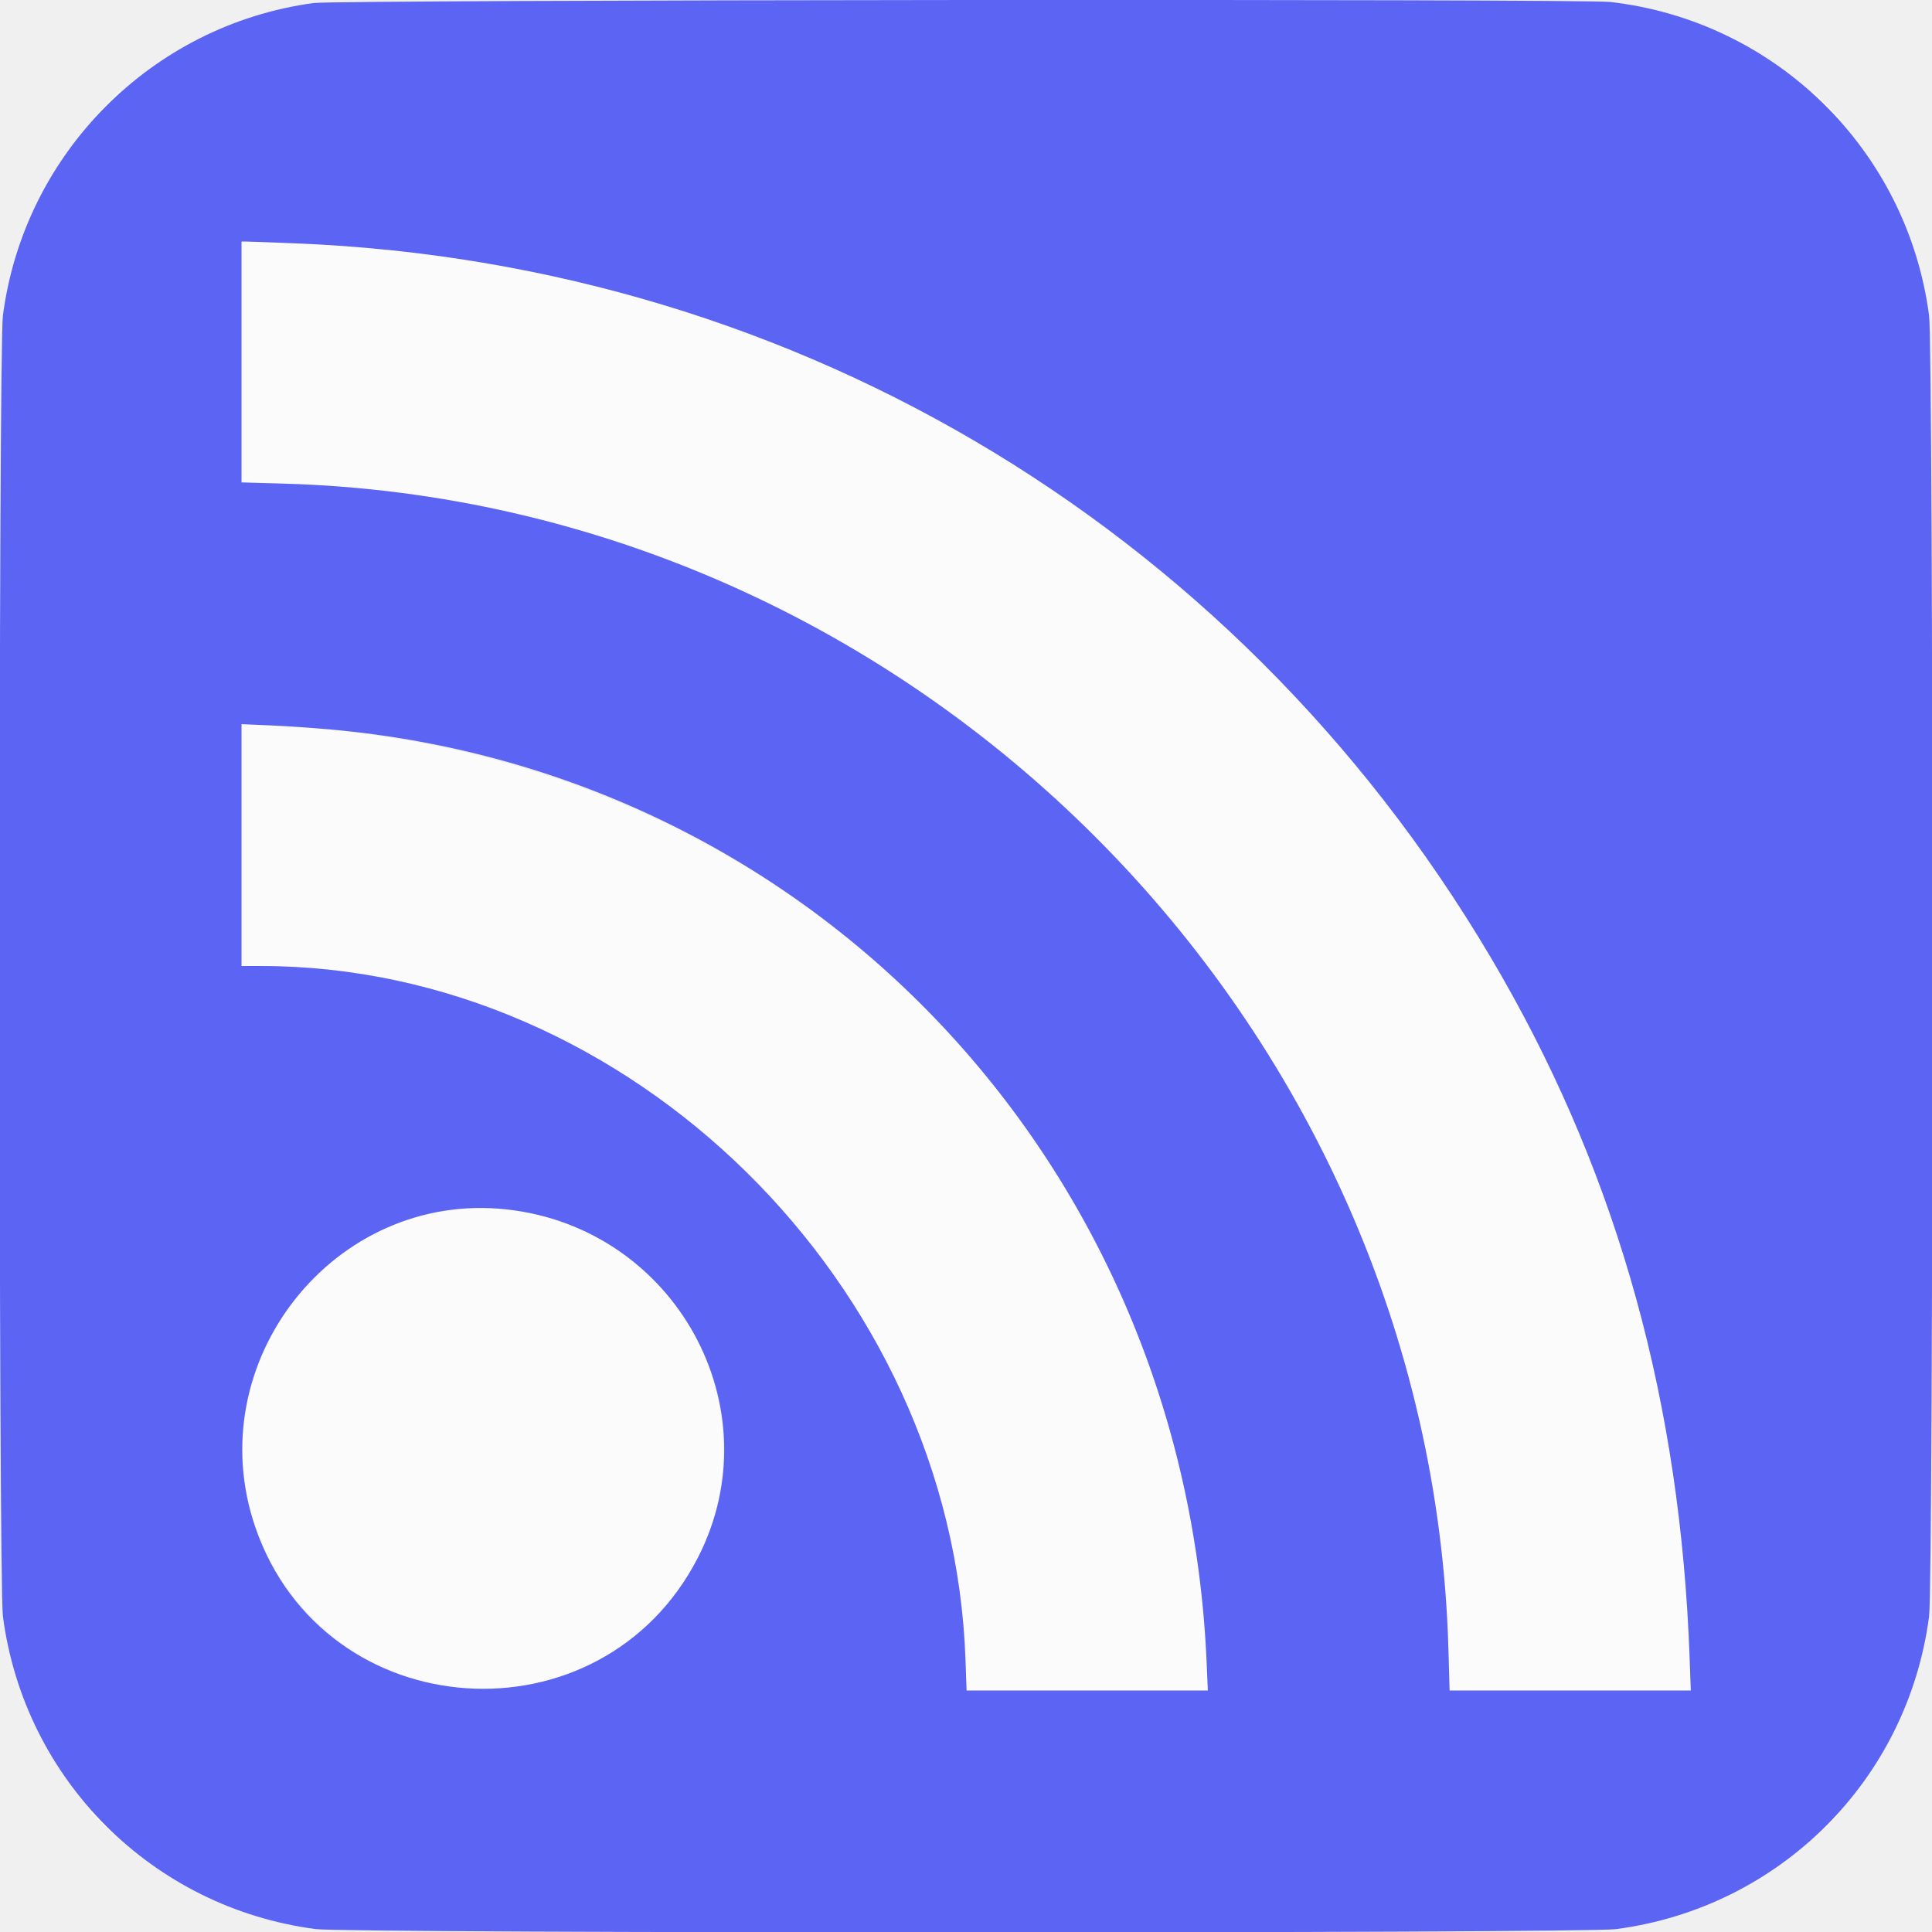
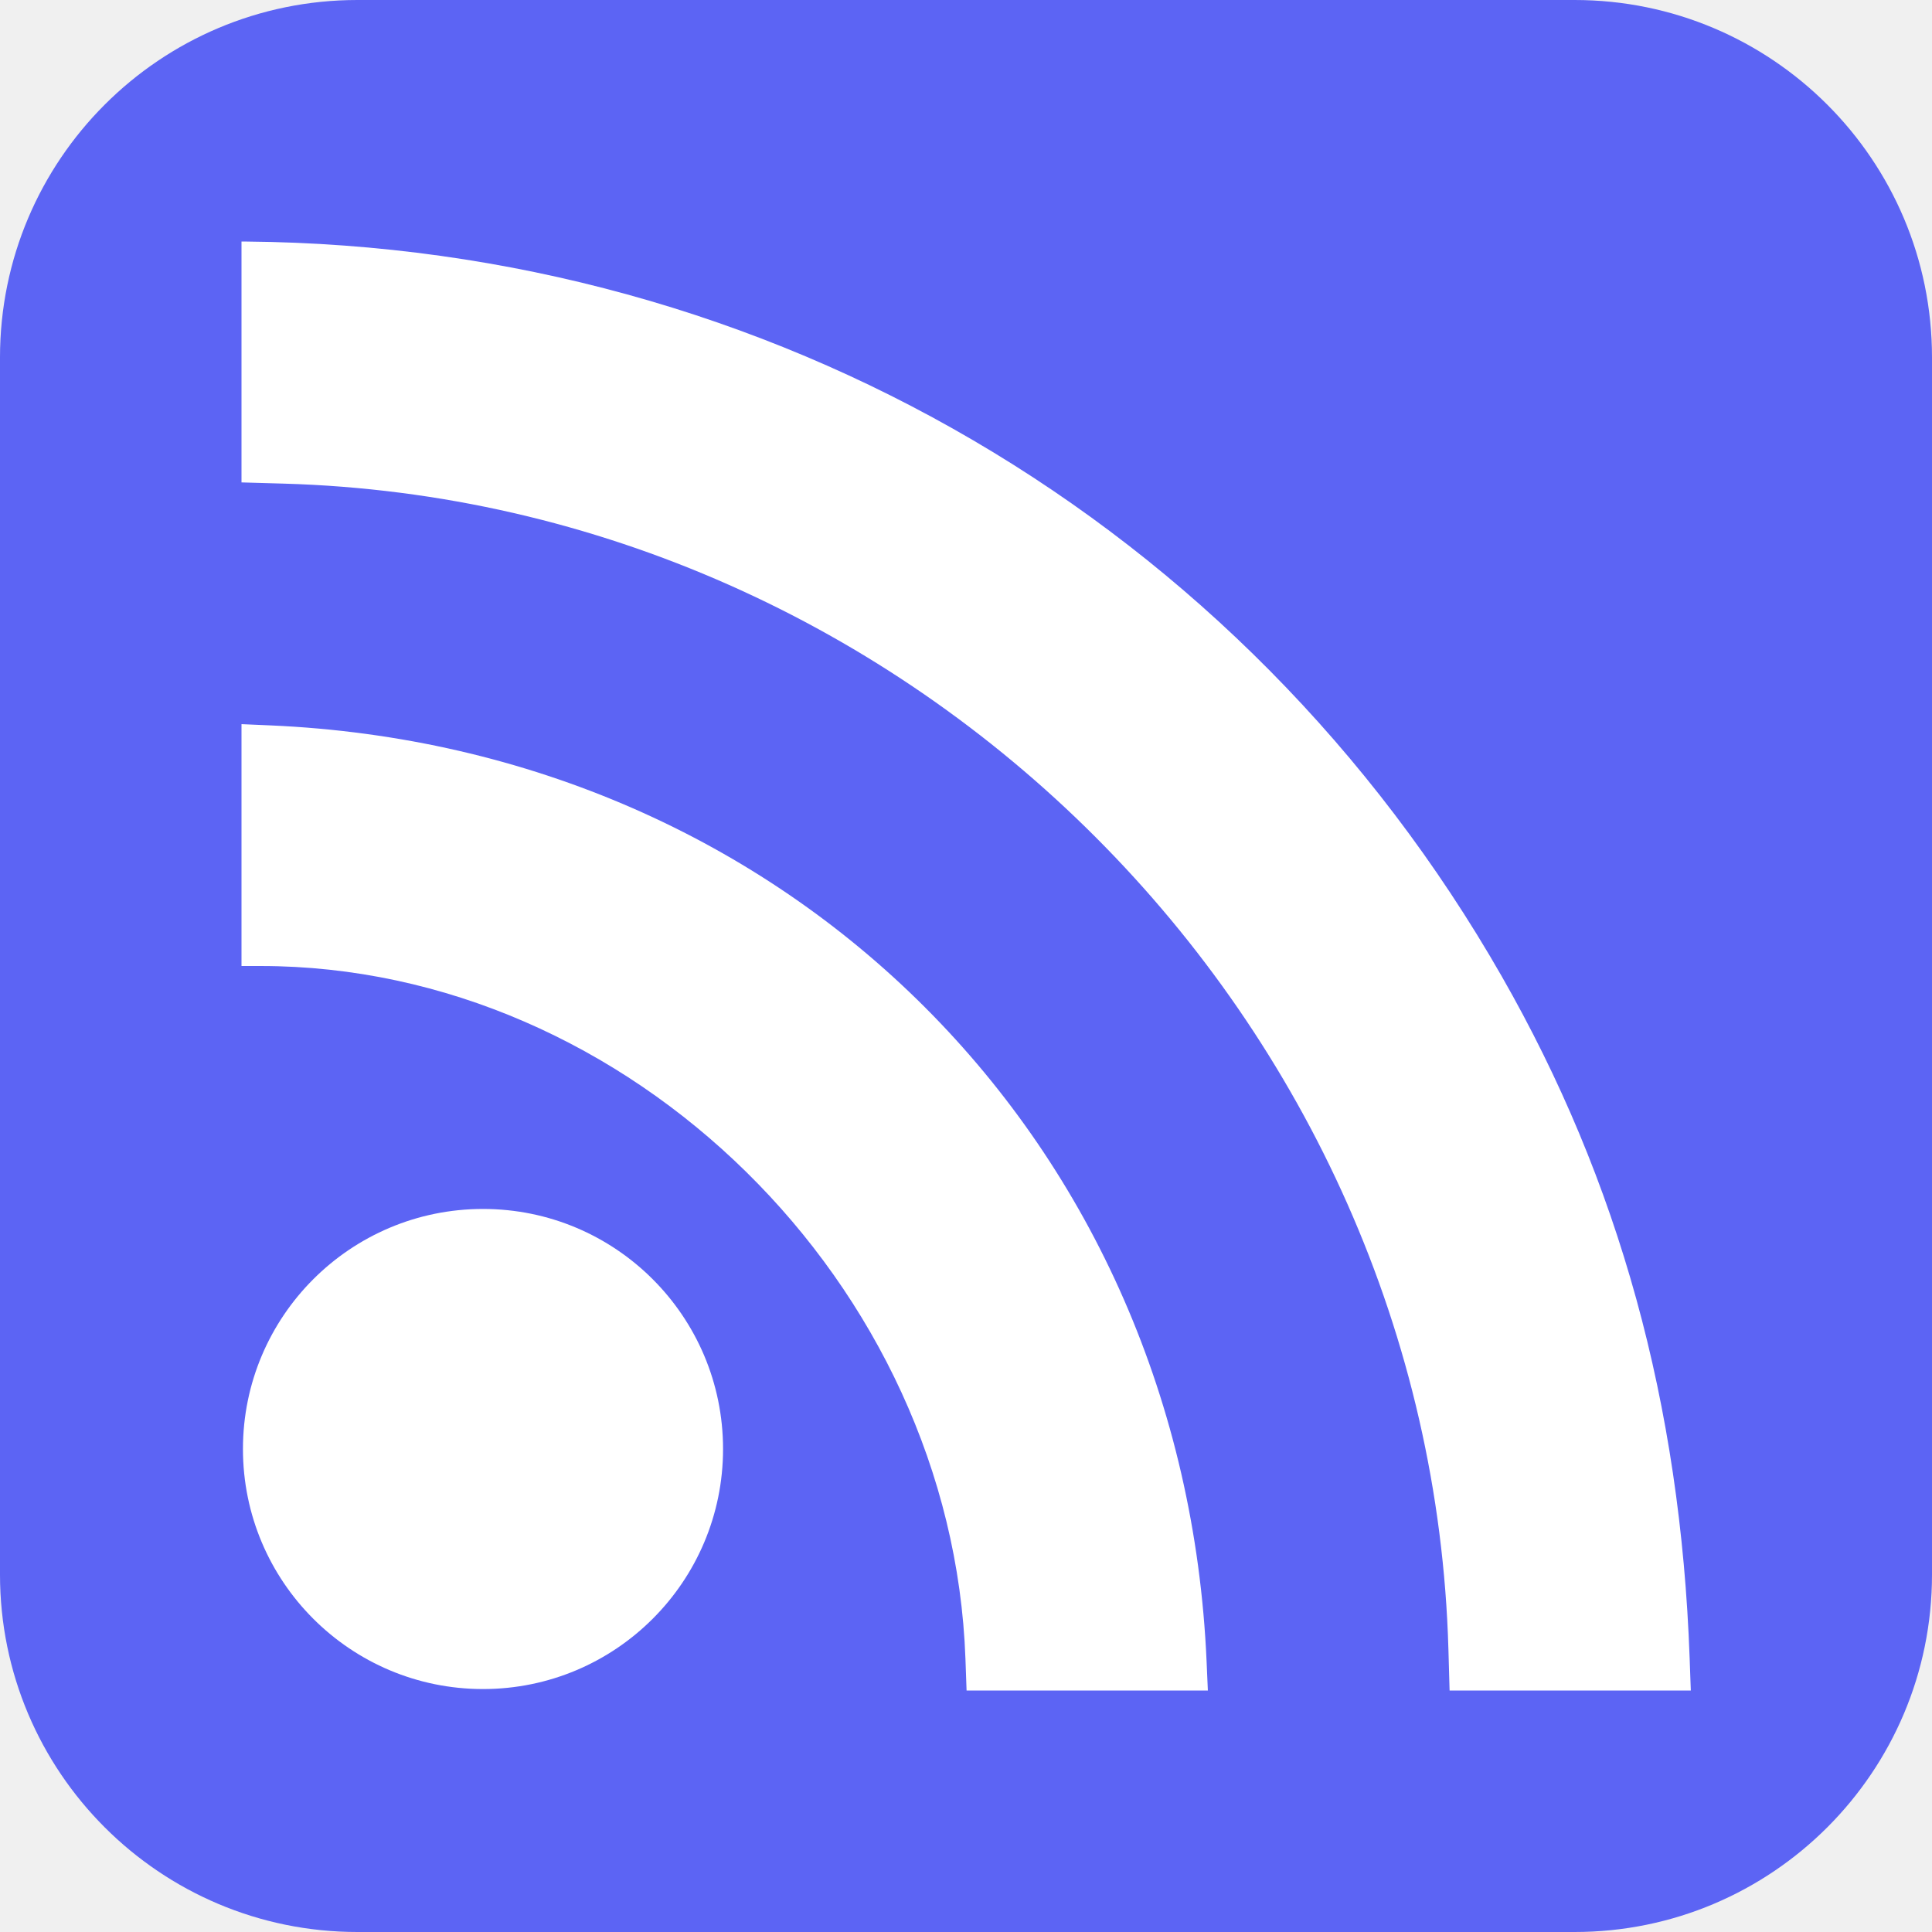
<svg xmlns="http://www.w3.org/2000/svg" id="svg" version="1.1" width="400" height="400" viewBox="0, 0, 400,400">
  <g id="svgg">
-     <path id="path0" d="M21.671 21.973 L 18.555 25.195 21.777 22.079 C 24.770 19.186,25.178 18.750,24.893 18.750 C 24.834 18.750,23.384 20.200,21.671 21.973 M377.930 21.875 C 379.638 23.594,381.124 25.000,381.232 25.000 C 381.339 25.000,380.029 23.594,378.320 21.875 C 376.612 20.156,375.126 18.750,375.018 18.750 C 374.911 18.750,376.221 20.156,377.930 21.875 M50.000 74.940 L 50.000 99.879 58.691 100.127 C 189.073 103.844,296.193 211.046,299.881 341.504 L 300.121 350.000 325.092 350.000 L 350.063 350.000 349.821 343.262 C 347.937 290.762,335.217 244.613,310.926 202.148 C 257.131 108.102,159.561 50.977,51.074 50.010 L 50.000 50.000 50.000 74.940 M50.000 174.963 L 50.000 200.000 54.004 200.001 C 130.213 200.027,197.125 265.826,199.886 343.457 L 200.119 350.000 225.097 350.000 L 250.074 350.000 249.815 344.043 C 245.130 236.454,163.546 154.870,55.957 150.185 L 50.000 149.926 50.000 174.963 M94.336 250.453 C 53.088 255.082,35.392 305.868,64.821 335.162 C 96.253 366.449,149.747 344.302,149.747 300.000 C 149.747 270.161,123.986 247.126,94.336 250.453 M18.750 375.107 C 18.750 375.167,20.112 376.529,21.777 378.135 L 24.805 381.055 21.885 378.027 C 19.173 375.216,18.750 374.822,18.750 375.107 M377.919 378.223 L 375.195 381.055 378.027 378.331 C 380.658 375.801,381.038 375.391,380.751 375.391 C 380.692 375.391,379.417 376.665,377.919 378.223 " stroke="none" fill="#fcfbfb" fill-rule="evenodd" />
-     <path id="path1" d="M64.901 0.630 C 31.414 5.177,4.969 31.795,0.600 65.352 C -0.314 72.371,-0.310 327.673,0.604 334.648 C 5.035 368.461,31.539 394.965,65.352 399.396 C 72.270 400.303,327.639 400.315,334.550 399.409 C 368.481 394.961,394.957 368.519,399.396 334.648 C 400.313 327.647,400.313 72.353,399.396 65.352 C 394.910 31.116,367.687 4.329,333.398 0.408 C 327.414 -0.276,70.006 -0.064,64.901 0.630 M61.290 50.388 C 165.960 54.609,258.825 111.064,310.926 202.148 C 335.217 244.613,347.937 290.762,349.821 343.262 L 350.063 350.000 325.092 350.000 L 300.121 350.000 299.881 341.504 C 296.193 211.046,189.073 103.844,58.691 100.127 L 50.000 99.879 50.000 74.940 L 50.000 50.000 51.074 50.010 C 51.665 50.015,56.262 50.185,61.290 50.388 M68.359 151.021 C 168.815 160.015,245.346 241.424,249.815 344.043 L 250.074 350.000 225.097 350.000 L 200.119 350.000 199.886 343.457 C 197.125 265.826,130.213 200.027,54.004 200.001 L 50.000 200.000 50.000 174.963 L 50.000 149.926 55.957 150.185 C 59.233 150.328,64.814 150.704,68.359 151.021 M104.883 250.394 C 139.838 254.248,160.340 291.500,144.526 322.424 C 124.518 361.547,67.133 357.657,52.870 316.211 C 41.108 282.032,69.219 246.462,104.883 250.394 " stroke="none" fill="#5c64f4" fill-rule="evenodd" />
+     <rect width="400" height="400" rx="74" fill="#5c64f4" />
+     <circle cx="100" cy="300" r="49.7" fill="white" />
+     <path id="path0" d="M50.000 74.940 L 50.000 99.879 58.691 100.127 C 189.073 103.844,296.193 211.046,299.881 341.504 L 300.121 350.000 325.092 350.000 L 350.063 350.000 349.821 343.262 C 347.937 290.762,335.217 244.613,310.926 202.148 C 257.131 108.102,159.561 50.977,51.074 50.010 L 50.000 50.000 50.000 74.940 M50.000 174.963 L 50.000 200.000 54.004 200.001 C 130.213 200.027,197.125 265.826,199.886 343.457 L 200.119 350.000 225.097 350.000 L 250.074 350.000 249.815 344.043 C 245.130 236.454,163.546 154.870,55.957 150.185 L 50.000 149.926 50.000 174.963" fill="white" />
  </g>
</svg>
